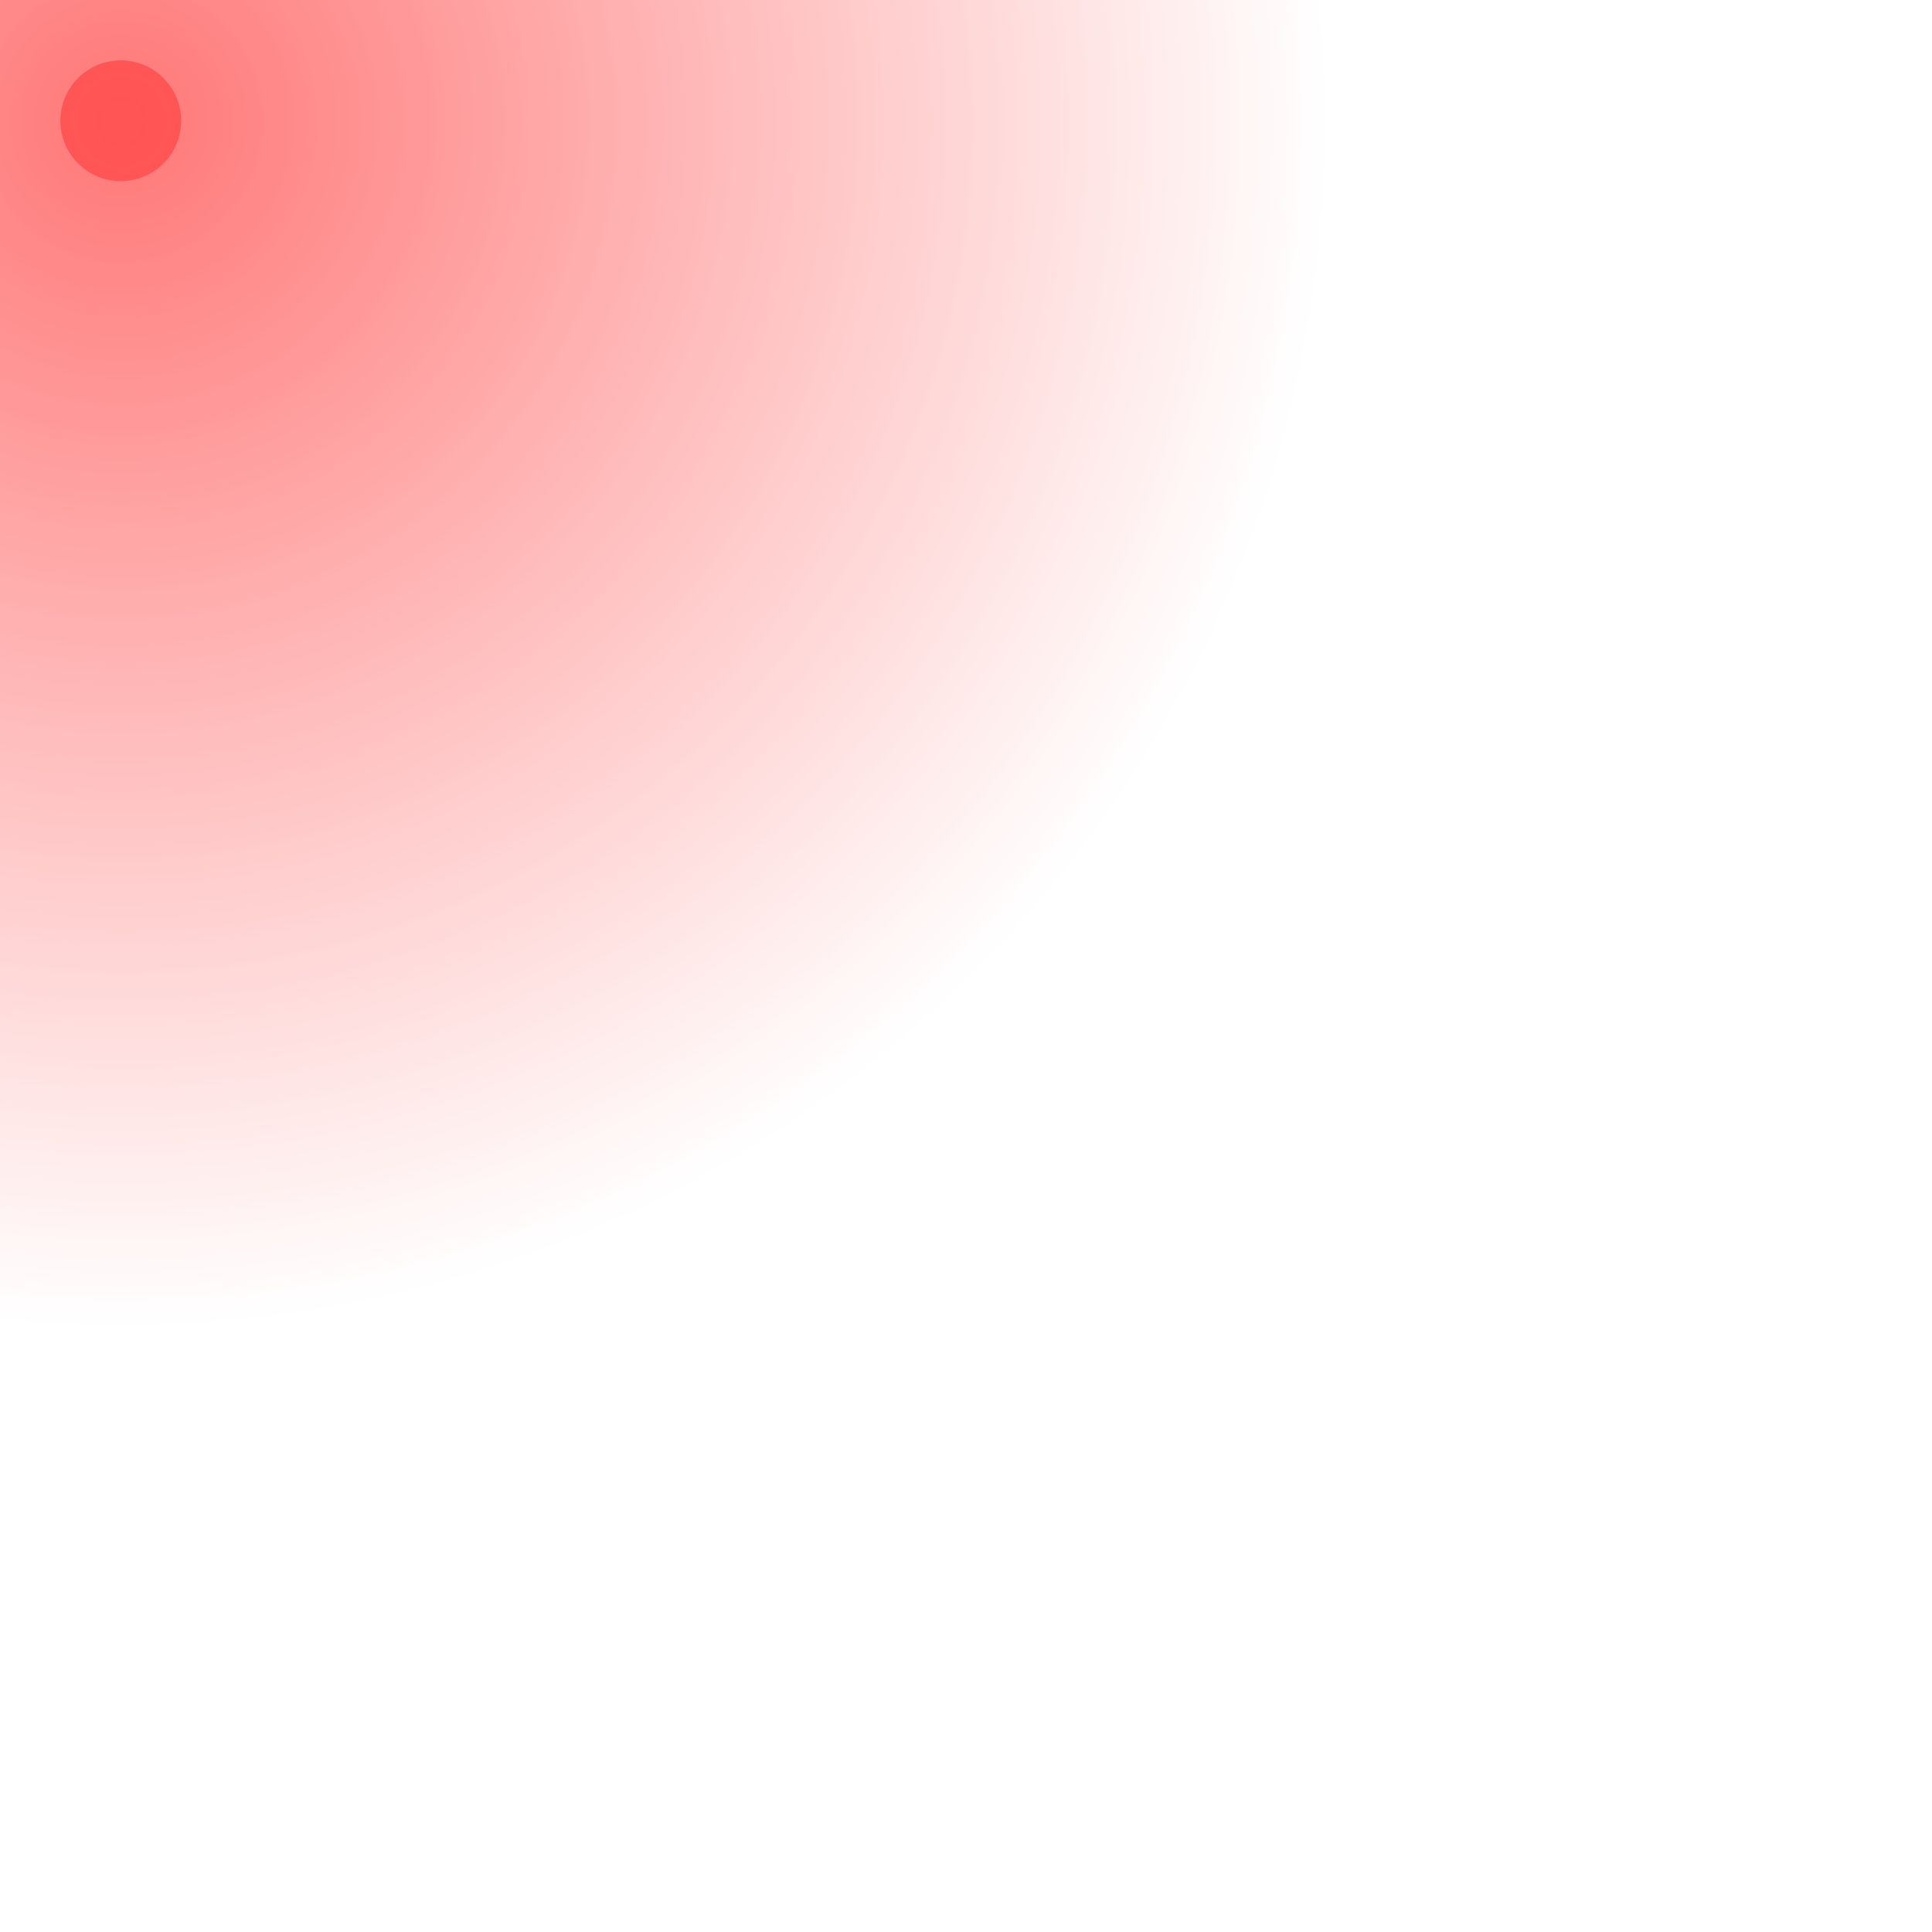
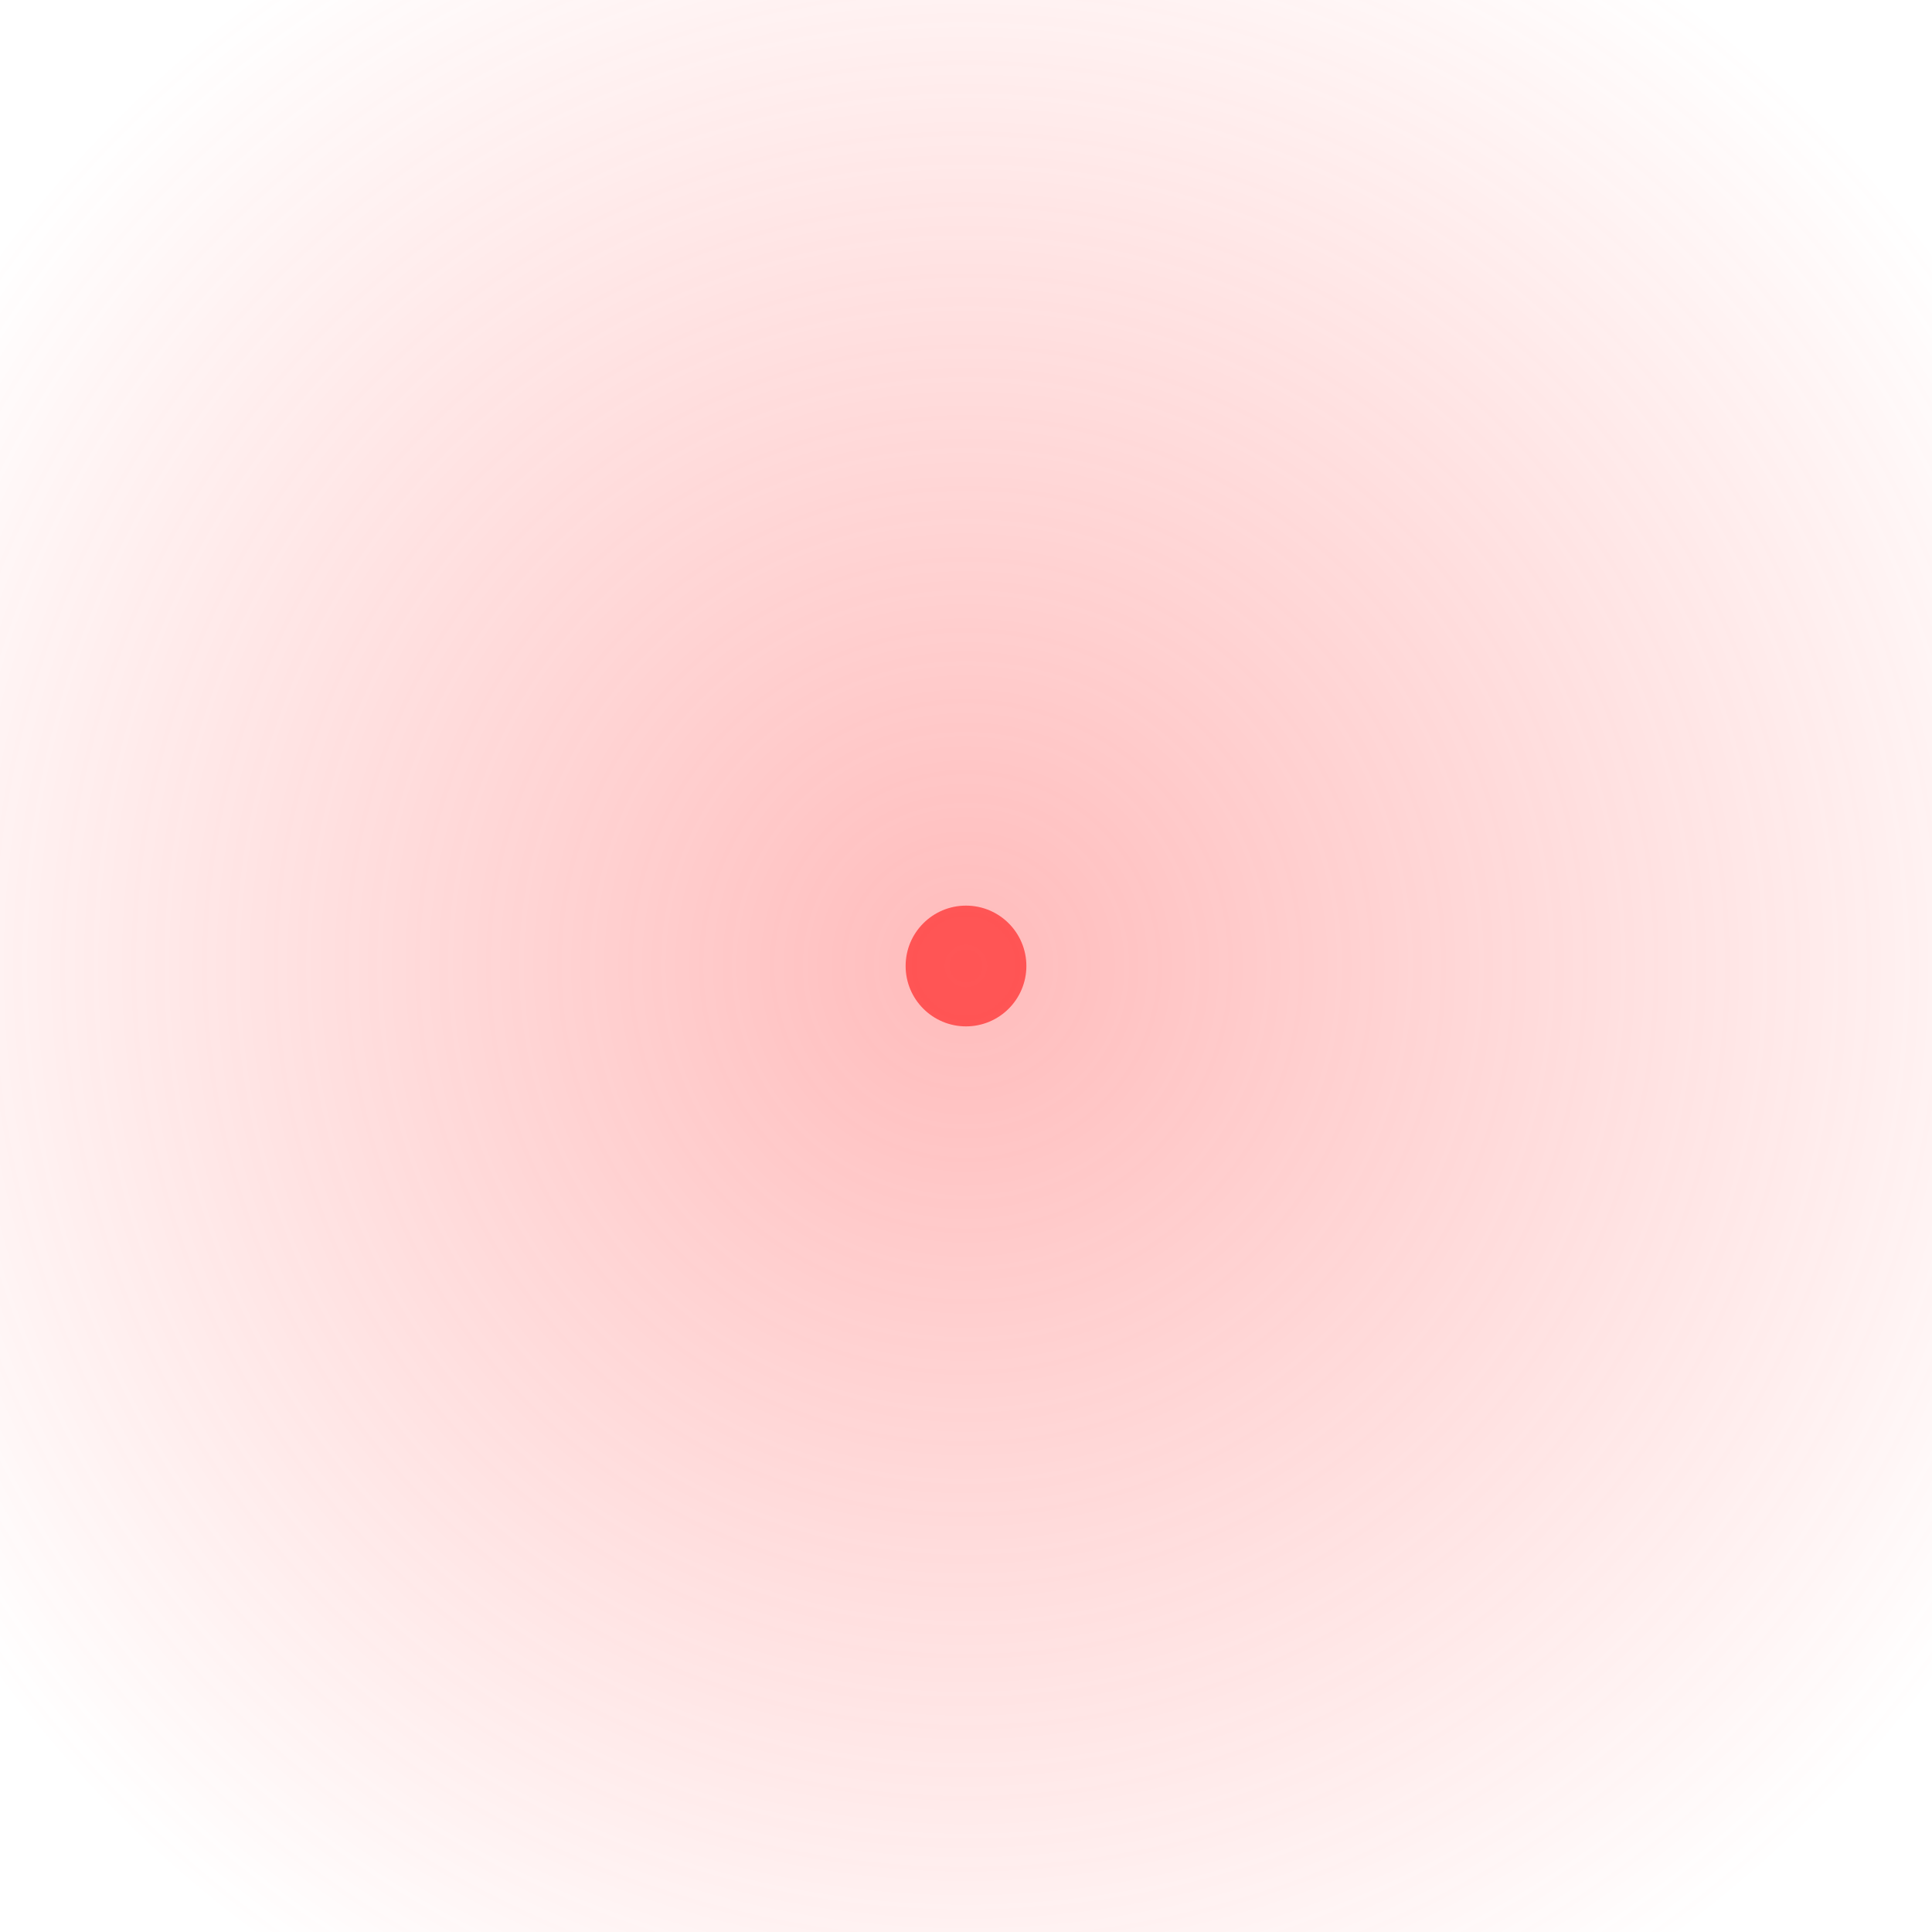
<svg xmlns="http://www.w3.org/2000/svg" version="1.1" width="16" height="16">
  <radialGradient id="verlauf">
    <stop offset="0%" stop-opacity="2" stop-color="#FF5555" />
    <stop offset="100%" stop-opacity="0" stop-color="#FF5555" />
  </radialGradient>
-   <circle cx="1" cy="1" r="0.5" fill="#FF5555" />
-   <circle cx="1" cy="1" r="10" fill="url(#verlauf)" opacity="0.8" />
+   <circle cx="8" cy="8" r="0.5" fill="#FF5555" />
+   <circle cx="8" cy="8" r="10" fill="url(#verlauf)" opacity="0.4" />
</svg>
